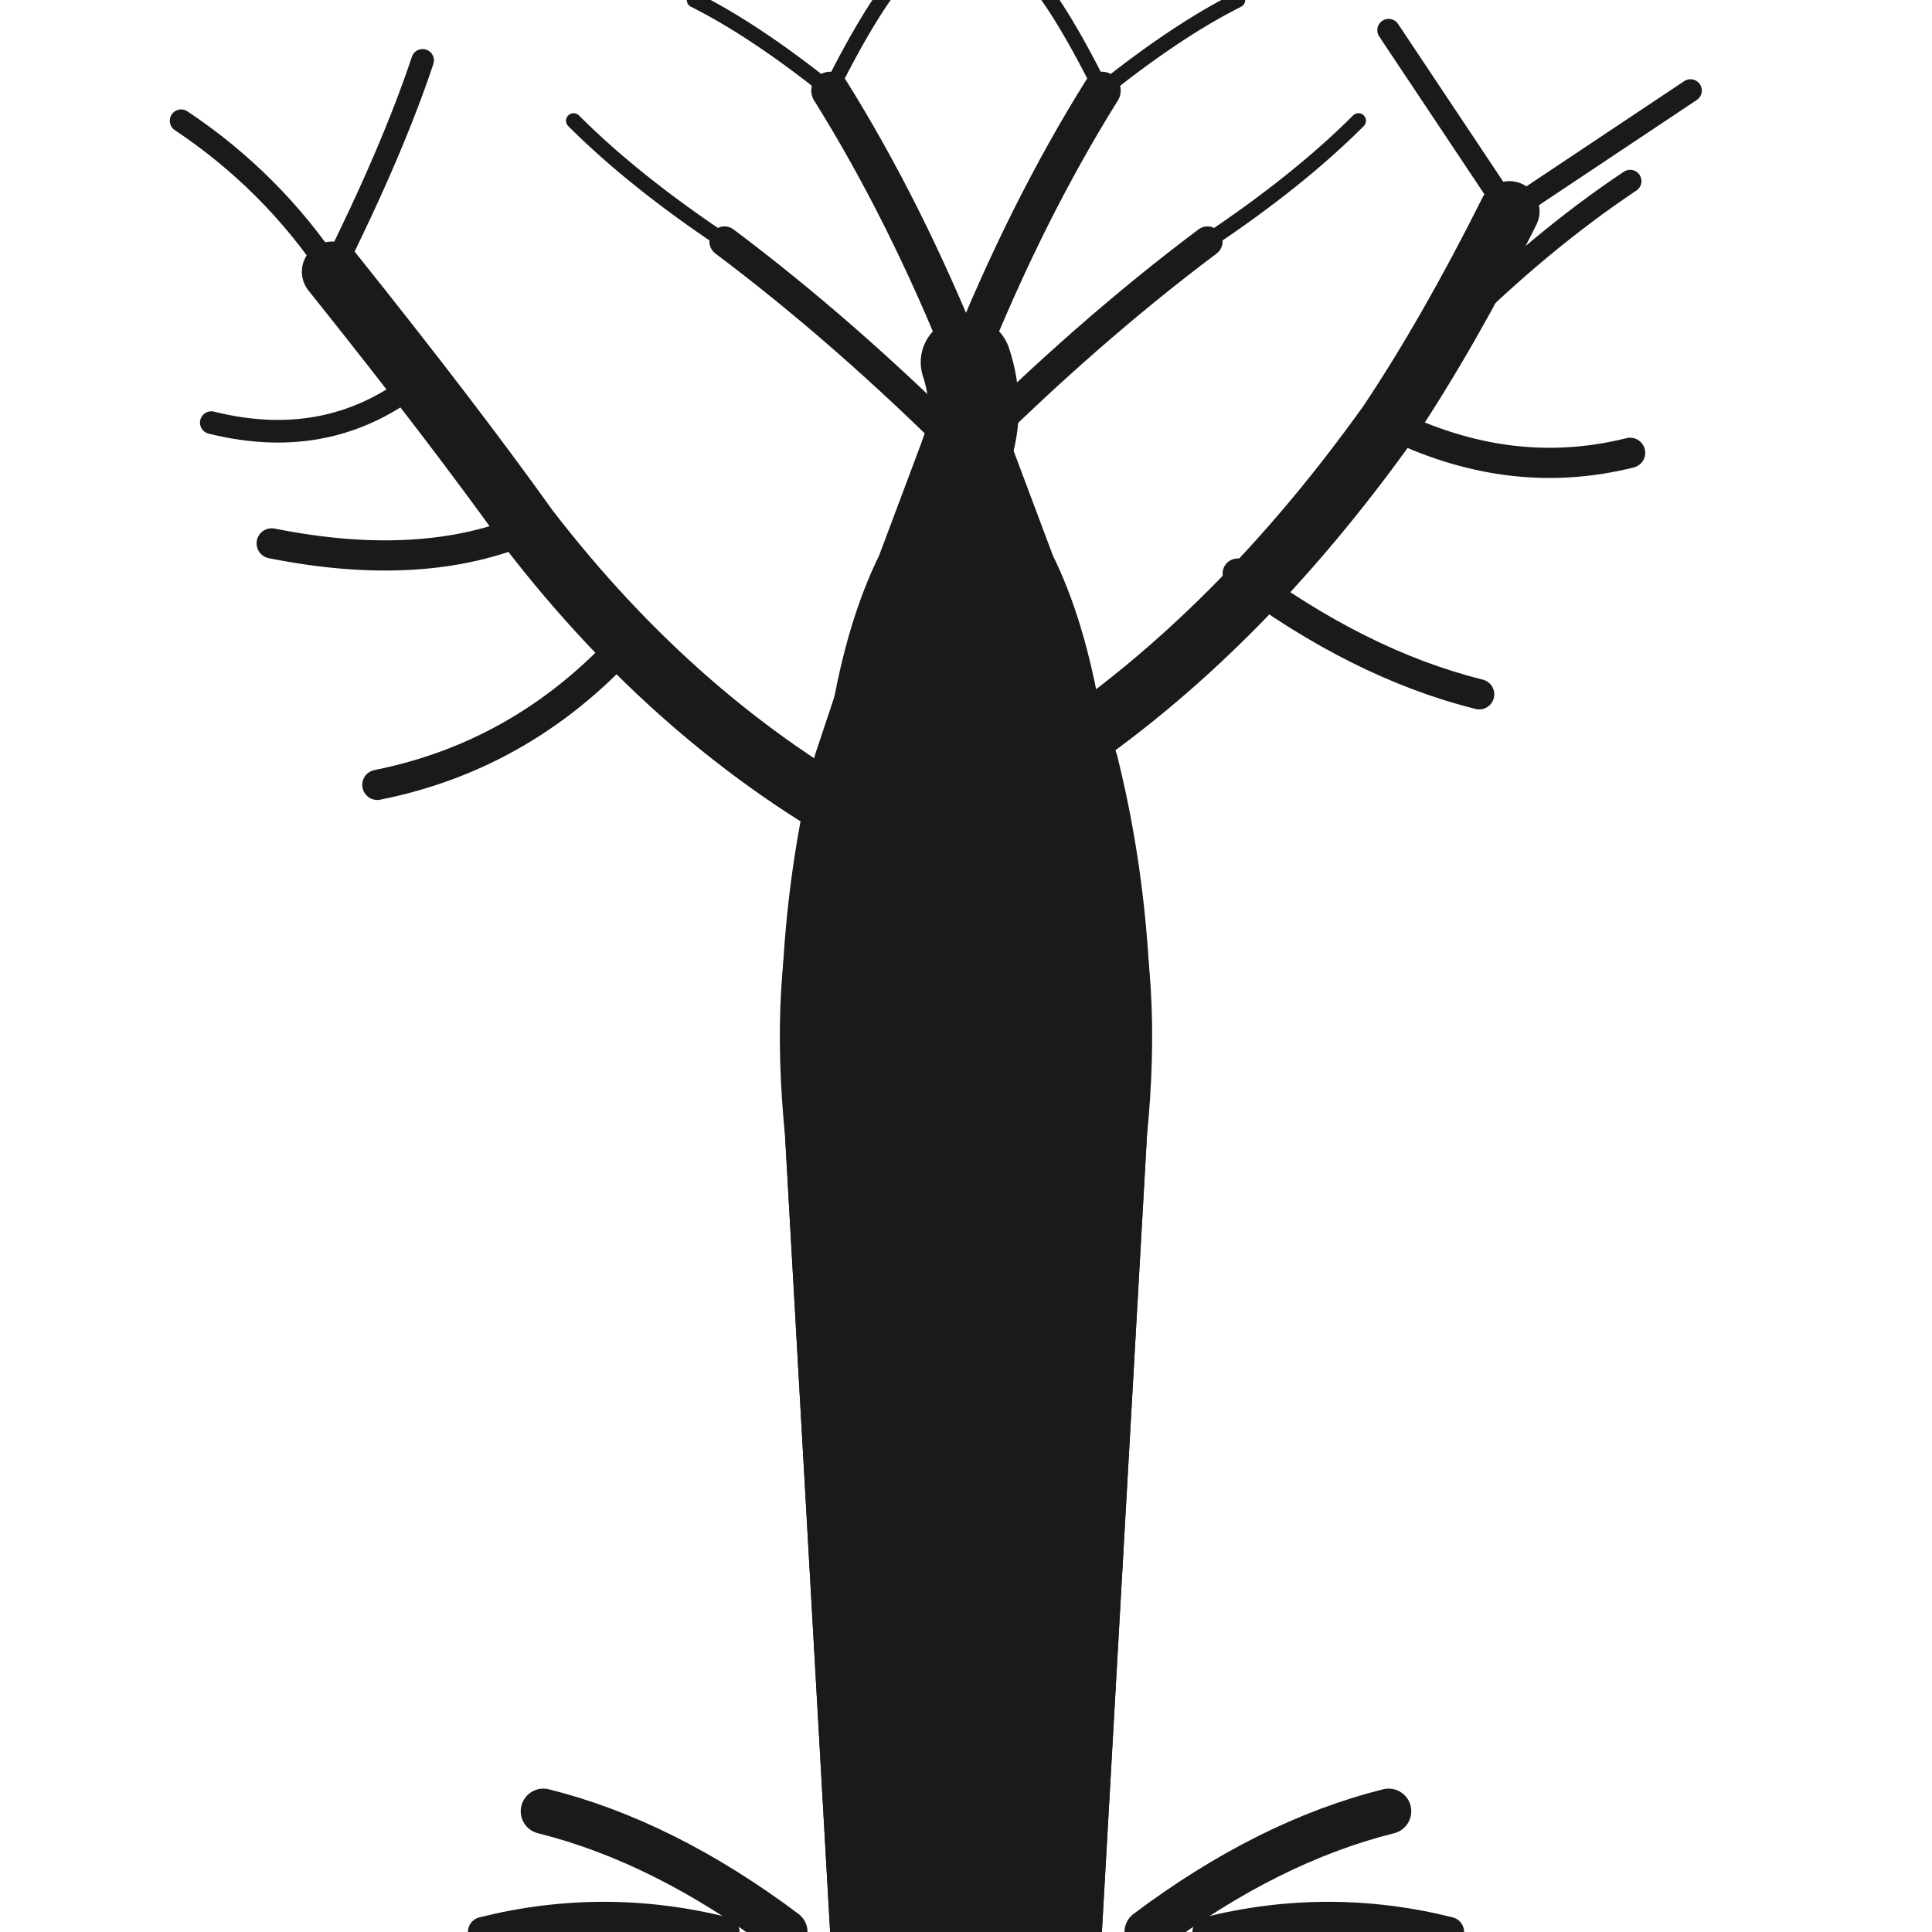
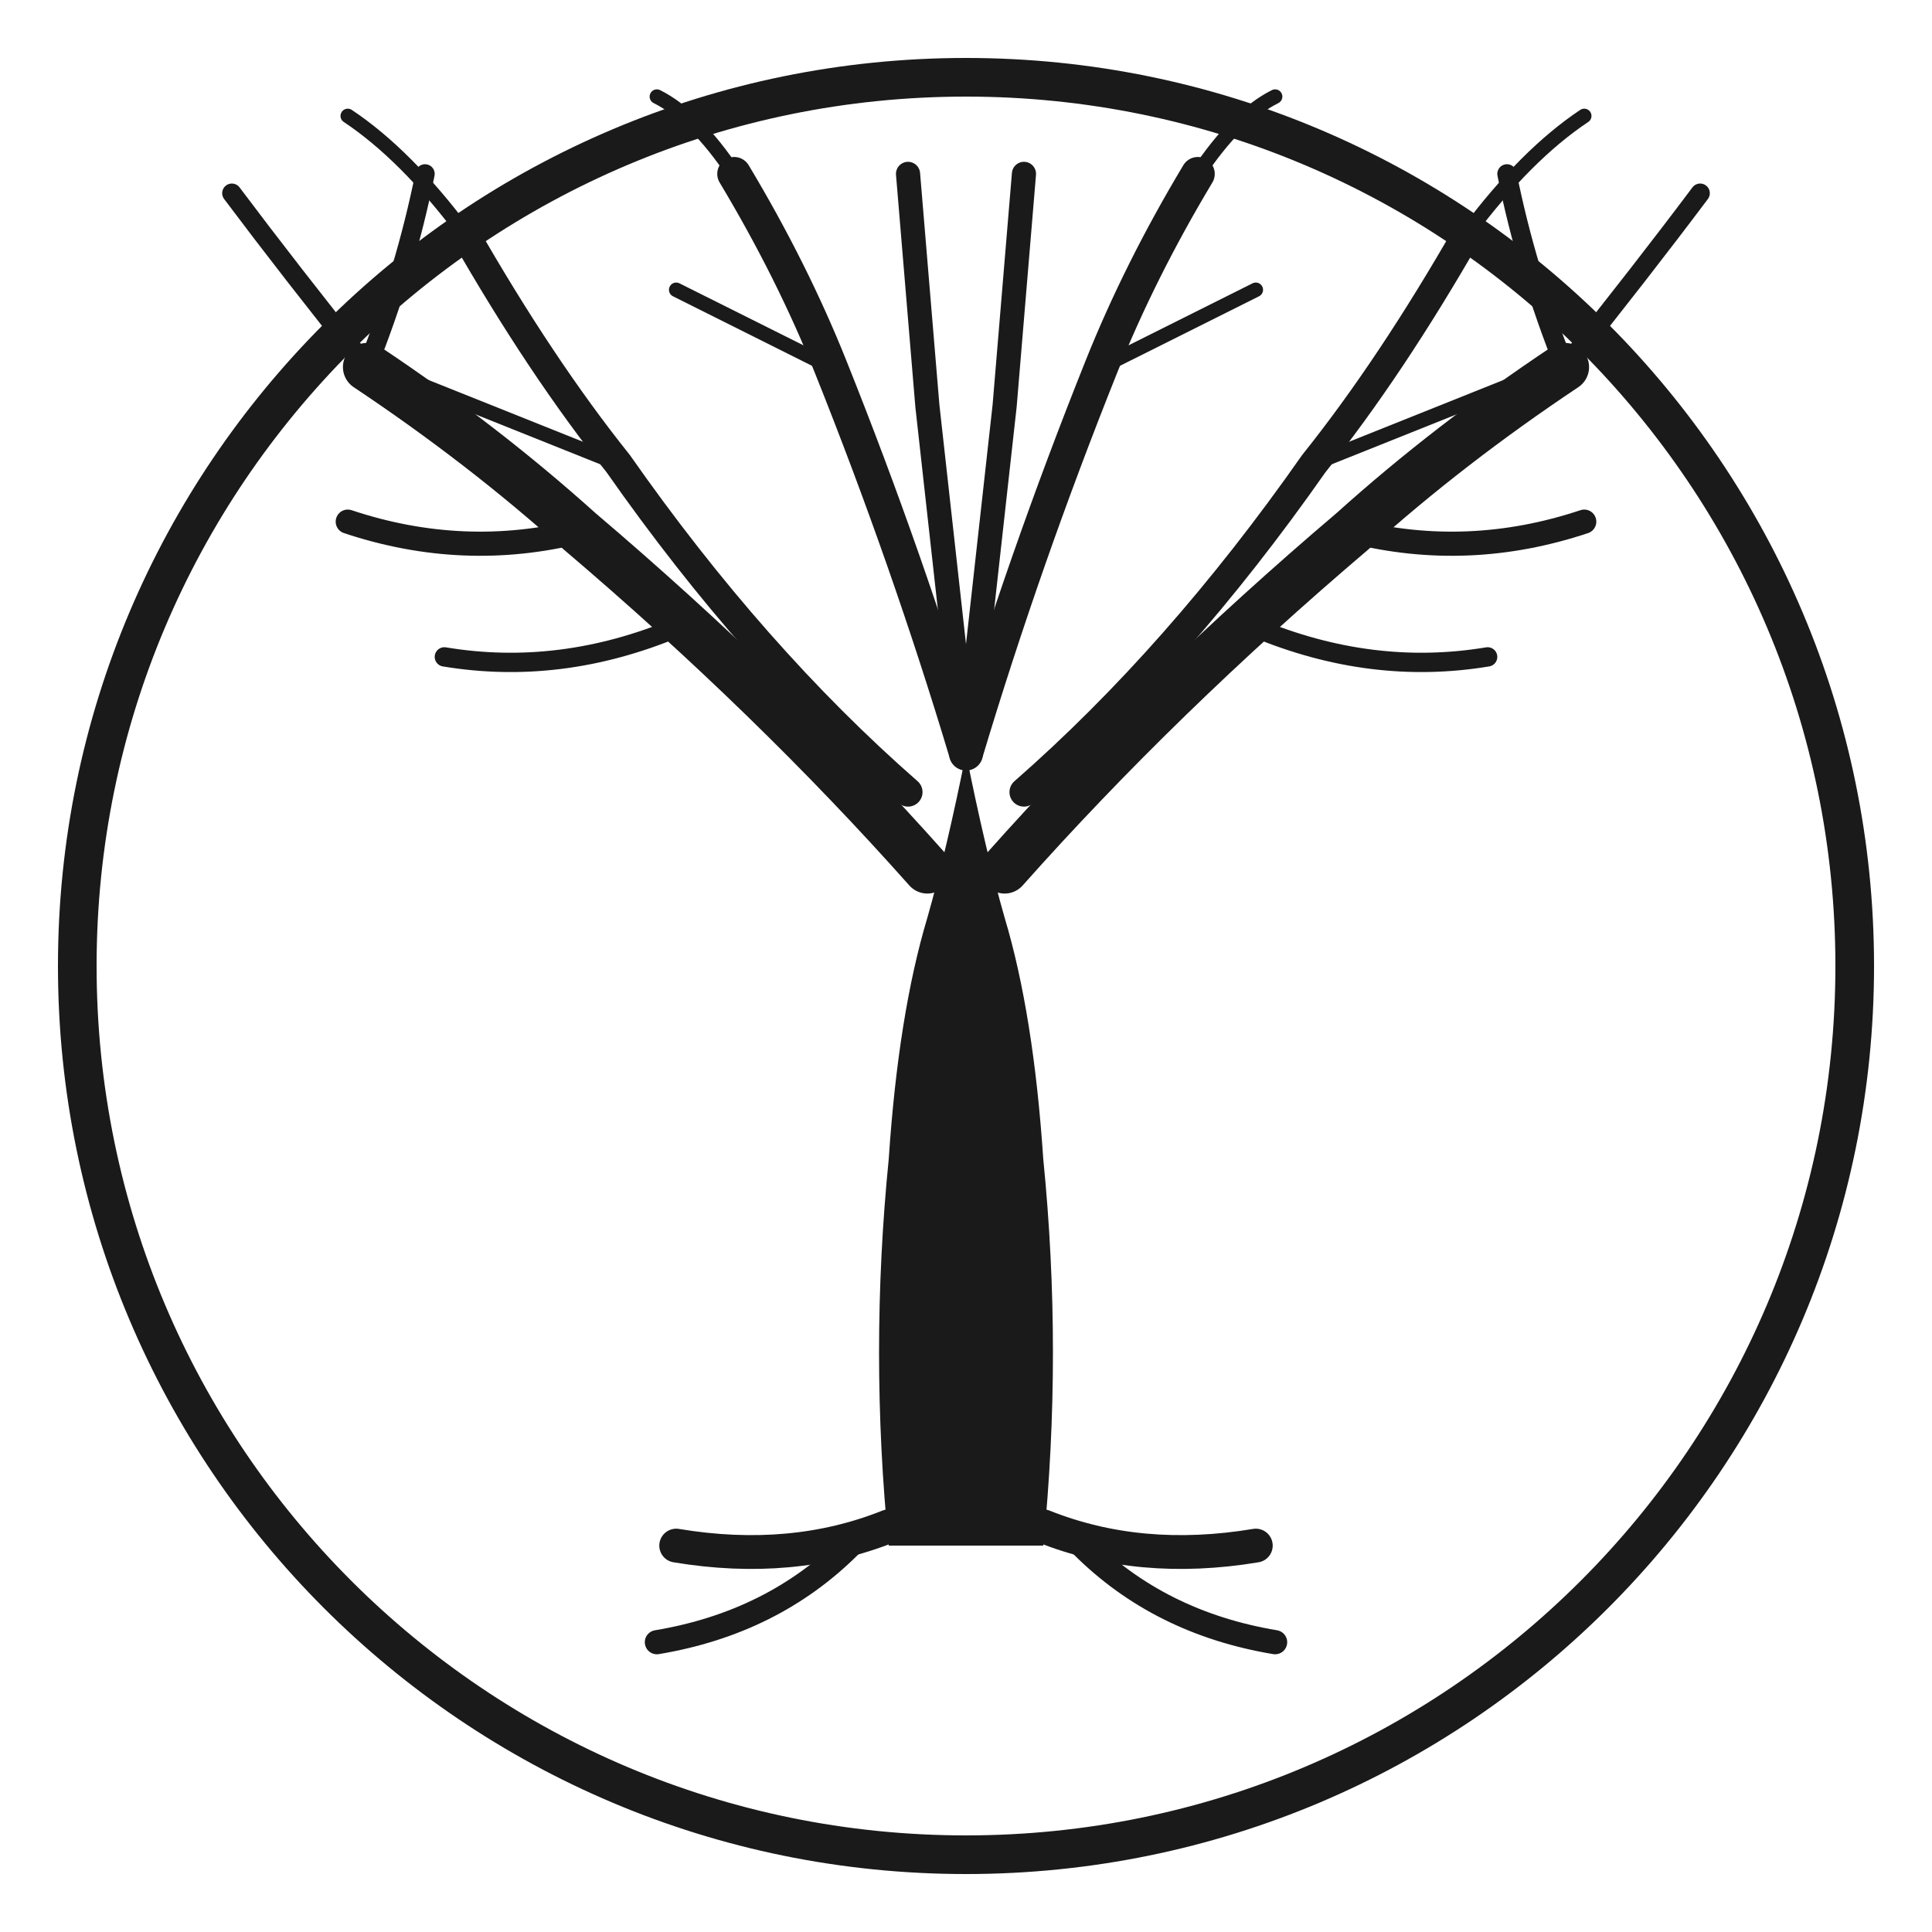
- <svg xmlns="http://www.w3.org/2000/svg" viewBox="0 0 128 128" width="128" height="128">
-   <path d="M 58 128 L 55 75 Q 54 65 56 58 L 58 48 Q 59 42 61 38 L 64 30 Q 65 27 64 24" fill="none" stroke="#1a1a1a" stroke-width="6" stroke-linecap="round" />
-   <path d="M 70 128 L 73 75 Q 74 65 72 58 L 70 48 Q 69 42 67 38 L 64 30" fill="none" stroke="#1a1a1a" stroke-width="6" stroke-linecap="round" />
-   <path d="M 55 128 L 52 75 Q 51 62 54 50 L 58 38 Q 61 30 64 24 Q 67 30 70 38 L 74 50 Q 77 62 76 75 L 73 128 Z" fill="#1a1a1a" />
-   <path d="M 58 55 Q 45 48 35 35 Q 30 28 22 18" fill="none" stroke="#1a1a1a" stroke-width="4" stroke-linecap="round" />
-   <path d="M 35 35 Q 28 38 18 36" fill="none" stroke="#1a1a1a" stroke-width="2" stroke-linecap="round" />
-   <path d="M 42 42 Q 35 50 25 52" fill="none" stroke="#1a1a1a" stroke-width="2" stroke-linecap="round" />
-   <path d="M 28 25 Q 22 30 14 28" fill="none" stroke="#1a1a1a" stroke-width="1.5" stroke-linecap="round" />
-   <path d="M 22 18 Q 18 12 12 8" fill="none" stroke="#1a1a1a" stroke-width="1.5" stroke-linecap="round" />
-   <path d="M 22 18 Q 26 10 28 4" fill="none" stroke="#1a1a1a" stroke-width="1.5" stroke-linecap="round" />
-   <path d="M 70 50 Q 82 42 92 28 Q 96 22 100 14" fill="none" stroke="#1a1a1a" stroke-width="4" stroke-linecap="round" />
-   <path d="M 92 28 Q 100 32 108 30" fill="none" stroke="#1a1a1a" stroke-width="2" stroke-linecap="round" />
-   <path d="M 82 38 Q 90 44 98 46" fill="none" stroke="#1a1a1a" stroke-width="2" stroke-linecap="round" />
-   <path d="M 96 22 Q 102 16 108 12" fill="none" stroke="#1a1a1a" stroke-width="1.5" stroke-linecap="round" />
-   <path d="M 100 14 Q 96 8 92 2" fill="none" stroke="#1a1a1a" stroke-width="1.5" stroke-linecap="round" />
-   <path d="M 100 14 Q 106 10 112 6" fill="none" stroke="#1a1a1a" stroke-width="1.5" stroke-linecap="round" />
-   <path d="M 64 24 Q 60 14 55 6" fill="none" stroke="#1a1a1a" stroke-width="2.5" stroke-linecap="round" />
-   <path d="M 64 24 Q 68 14 73 6" fill="none" stroke="#1a1a1a" stroke-width="2.5" stroke-linecap="round" />
-   <path d="M 64 30 Q 56 22 48 16" fill="none" stroke="#1a1a1a" stroke-width="2" stroke-linecap="round" />
-   <path d="M 64 30 Q 72 22 80 16" fill="none" stroke="#1a1a1a" stroke-width="2" stroke-linecap="round" />
-   <path d="M 55 6 Q 50 2 46 0" fill="none" stroke="#1a1a1a" stroke-width="1" stroke-linecap="round" />
-   <path d="M 55 6 Q 58 0 60 -2" fill="none" stroke="#1a1a1a" stroke-width="1" stroke-linecap="round" />
-   <path d="M 73 6 Q 70 0 68 -2" fill="none" stroke="#1a1a1a" stroke-width="1" stroke-linecap="round" />
-   <path d="M 73 6 Q 78 2 82 0" fill="none" stroke="#1a1a1a" stroke-width="1" stroke-linecap="round" />
-   <path d="M 48 16 Q 42 12 38 8" fill="none" stroke="#1a1a1a" stroke-width="1" stroke-linecap="round" />
-   <path d="M 80 16 Q 86 12 90 8" fill="none" stroke="#1a1a1a" stroke-width="1" stroke-linecap="round" />
-   <path d="M 52 128 Q 44 122 36 120" fill="none" stroke="#1a1a1a" stroke-width="3" stroke-linecap="round" />
-   <path d="M 76 128 Q 84 122 92 120" fill="none" stroke="#1a1a1a" stroke-width="3" stroke-linecap="round" />
-   <path d="M 48 128 Q 40 126 32 128" fill="none" stroke="#1a1a1a" stroke-width="2" stroke-linecap="round" />
-   <path d="M 80 128 Q 88 126 96 128" fill="none" stroke="#1a1a1a" stroke-width="2" stroke-linecap="round" />
+ <svg xmlns="http://www.w3.org/2000/svg" viewBox="0 0 200 200" width="200" height="200">
+   <circle cx="100" cy="100" r="92" fill="none" stroke="#1a1a1a" stroke-width="4" />
+   <path d="M 92 160 Q 90 140 92 120 Q 93 105 96 95 Q 98 88 100 78            Q 102 88 104 95 Q 107 105 108 120 Q 110 140 108 160" fill="#1a1a1a" />
+   <path d="M 92 158 Q 82 162 70 160" fill="none" stroke="#1a1a1a" stroke-width="3.5" stroke-linecap="round" />
+   <path d="M 88 160 Q 80 168 68 170" fill="none" stroke="#1a1a1a" stroke-width="2.5" stroke-linecap="round" />
+   <path d="M 108 158 Q 118 162 130 160" fill="none" stroke="#1a1a1a" stroke-width="3.5" stroke-linecap="round" />
+   <path d="M 112 160 Q 120 168 132 170" fill="none" stroke="#1a1a1a" stroke-width="2.5" stroke-linecap="round" />
+   <path d="M 96 90 Q 80 72 60 55 Q 50 46 38 38" fill="none" stroke="#1a1a1a" stroke-width="5" stroke-linecap="round" />
+   <path d="M 60 55 Q 48 58 36 54" fill="none" stroke="#1a1a1a" stroke-width="2.5" stroke-linecap="round" />
+   <path d="M 70 65 Q 58 70 46 68" fill="none" stroke="#1a1a1a" stroke-width="2" stroke-linecap="round" />
+   <path d="M 38 38 Q 30 28 24 20" fill="none" stroke="#1a1a1a" stroke-width="2" stroke-linecap="round" />
+   <path d="M 38 38 Q 42 28 44 18" fill="none" stroke="#1a1a1a" stroke-width="2" stroke-linecap="round" />
+   <path d="M 94 82 Q 78 68 64 48 Q 56 38 48 24" fill="none" stroke="#1a1a1a" stroke-width="3" stroke-linecap="round" />
+   <path d="M 64 48 Q 54 44 44 40" fill="none" stroke="#1a1a1a" stroke-width="1.5" stroke-linecap="round" />
+   <path d="M 48 24 Q 42 16 36 12" fill="none" stroke="#1a1a1a" stroke-width="1.5" stroke-linecap="round" />
+   <path d="M 104 90 Q 120 72 140 55 Q 150 46 162 38" fill="none" stroke="#1a1a1a" stroke-width="5" stroke-linecap="round" />
+   <path d="M 140 55 Q 152 58 164 54" fill="none" stroke="#1a1a1a" stroke-width="2.5" stroke-linecap="round" />
+   <path d="M 130 65 Q 142 70 154 68" fill="none" stroke="#1a1a1a" stroke-width="2" stroke-linecap="round" />
+   <path d="M 162 38 Q 170 28 176 20" fill="none" stroke="#1a1a1a" stroke-width="2" stroke-linecap="round" />
+   <path d="M 162 38 Q 158 28 156 18" fill="none" stroke="#1a1a1a" stroke-width="2" stroke-linecap="round" />
+   <path d="M 106 82 Q 122 68 136 48 Q 144 38 152 24" fill="none" stroke="#1a1a1a" stroke-width="3" stroke-linecap="round" />
+   <path d="M 136 48 Q 146 44 156 40" fill="none" stroke="#1a1a1a" stroke-width="1.5" stroke-linecap="round" />
+   <path d="M 152 24 Q 158 16 164 12" fill="none" stroke="#1a1a1a" stroke-width="1.5" stroke-linecap="round" />
+   <path d="M 100 78 Q 94 58 86 38 Q 82 28 76 18" fill="none" stroke="#1a1a1a" stroke-width="3.5" stroke-linecap="round" />
+   <path d="M 86 38 Q 78 34 70 30" fill="none" stroke="#1a1a1a" stroke-width="1.5" stroke-linecap="round" />
+   <path d="M 76 18 Q 72 12 68 10" fill="none" stroke="#1a1a1a" stroke-width="1.5" stroke-linecap="round" />
+   <path d="M 100 78 Q 106 58 114 38 Q 118 28 124 18" fill="none" stroke="#1a1a1a" stroke-width="3.5" stroke-linecap="round" />
+   <path d="M 114 38 Q 122 34 130 30" fill="none" stroke="#1a1a1a" stroke-width="1.5" stroke-linecap="round" />
+   <path d="M 124 18 Q 128 12 132 10" fill="none" stroke="#1a1a1a" stroke-width="1.5" stroke-linecap="round" />
+   <path d="M 100 78 Q 98 60 96 42 Q 95 30 94 18" fill="none" stroke="#1a1a1a" stroke-width="2.5" stroke-linecap="round" />
+   <path d="M 100 78 Q 102 60 104 42 Q 105 30 106 18" fill="none" stroke="#1a1a1a" stroke-width="2.5" stroke-linecap="round" />
</svg>
